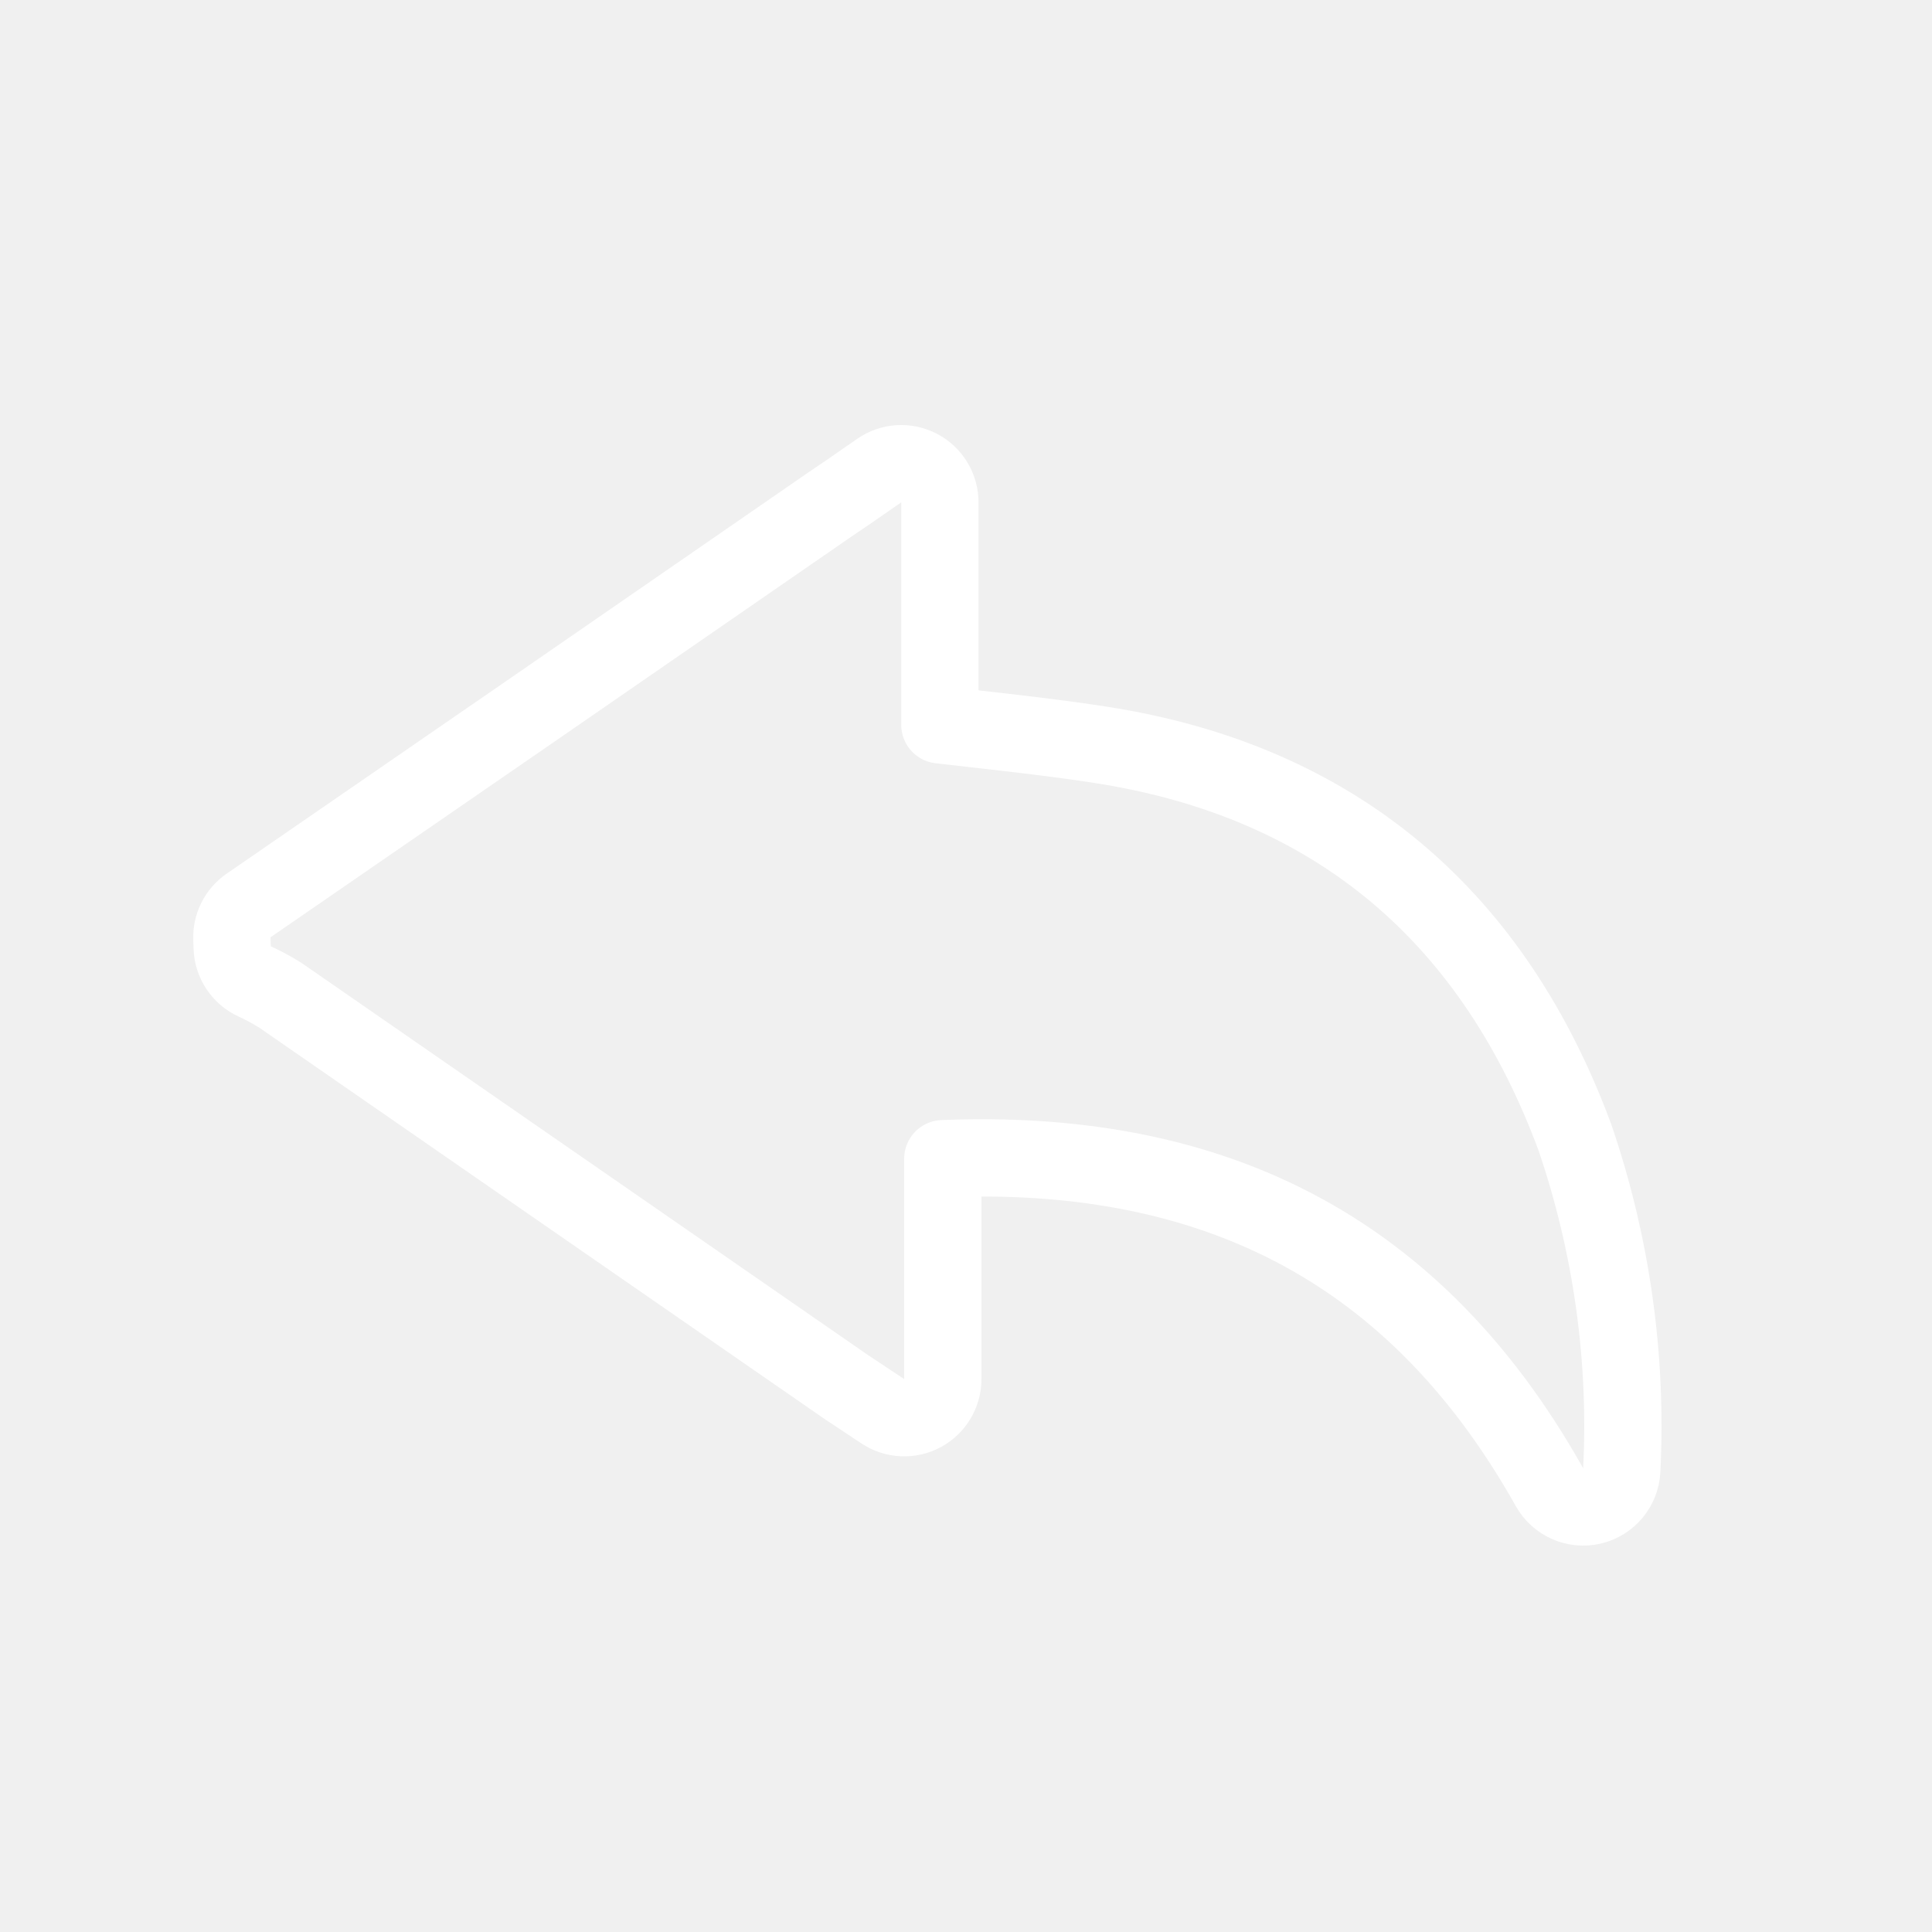
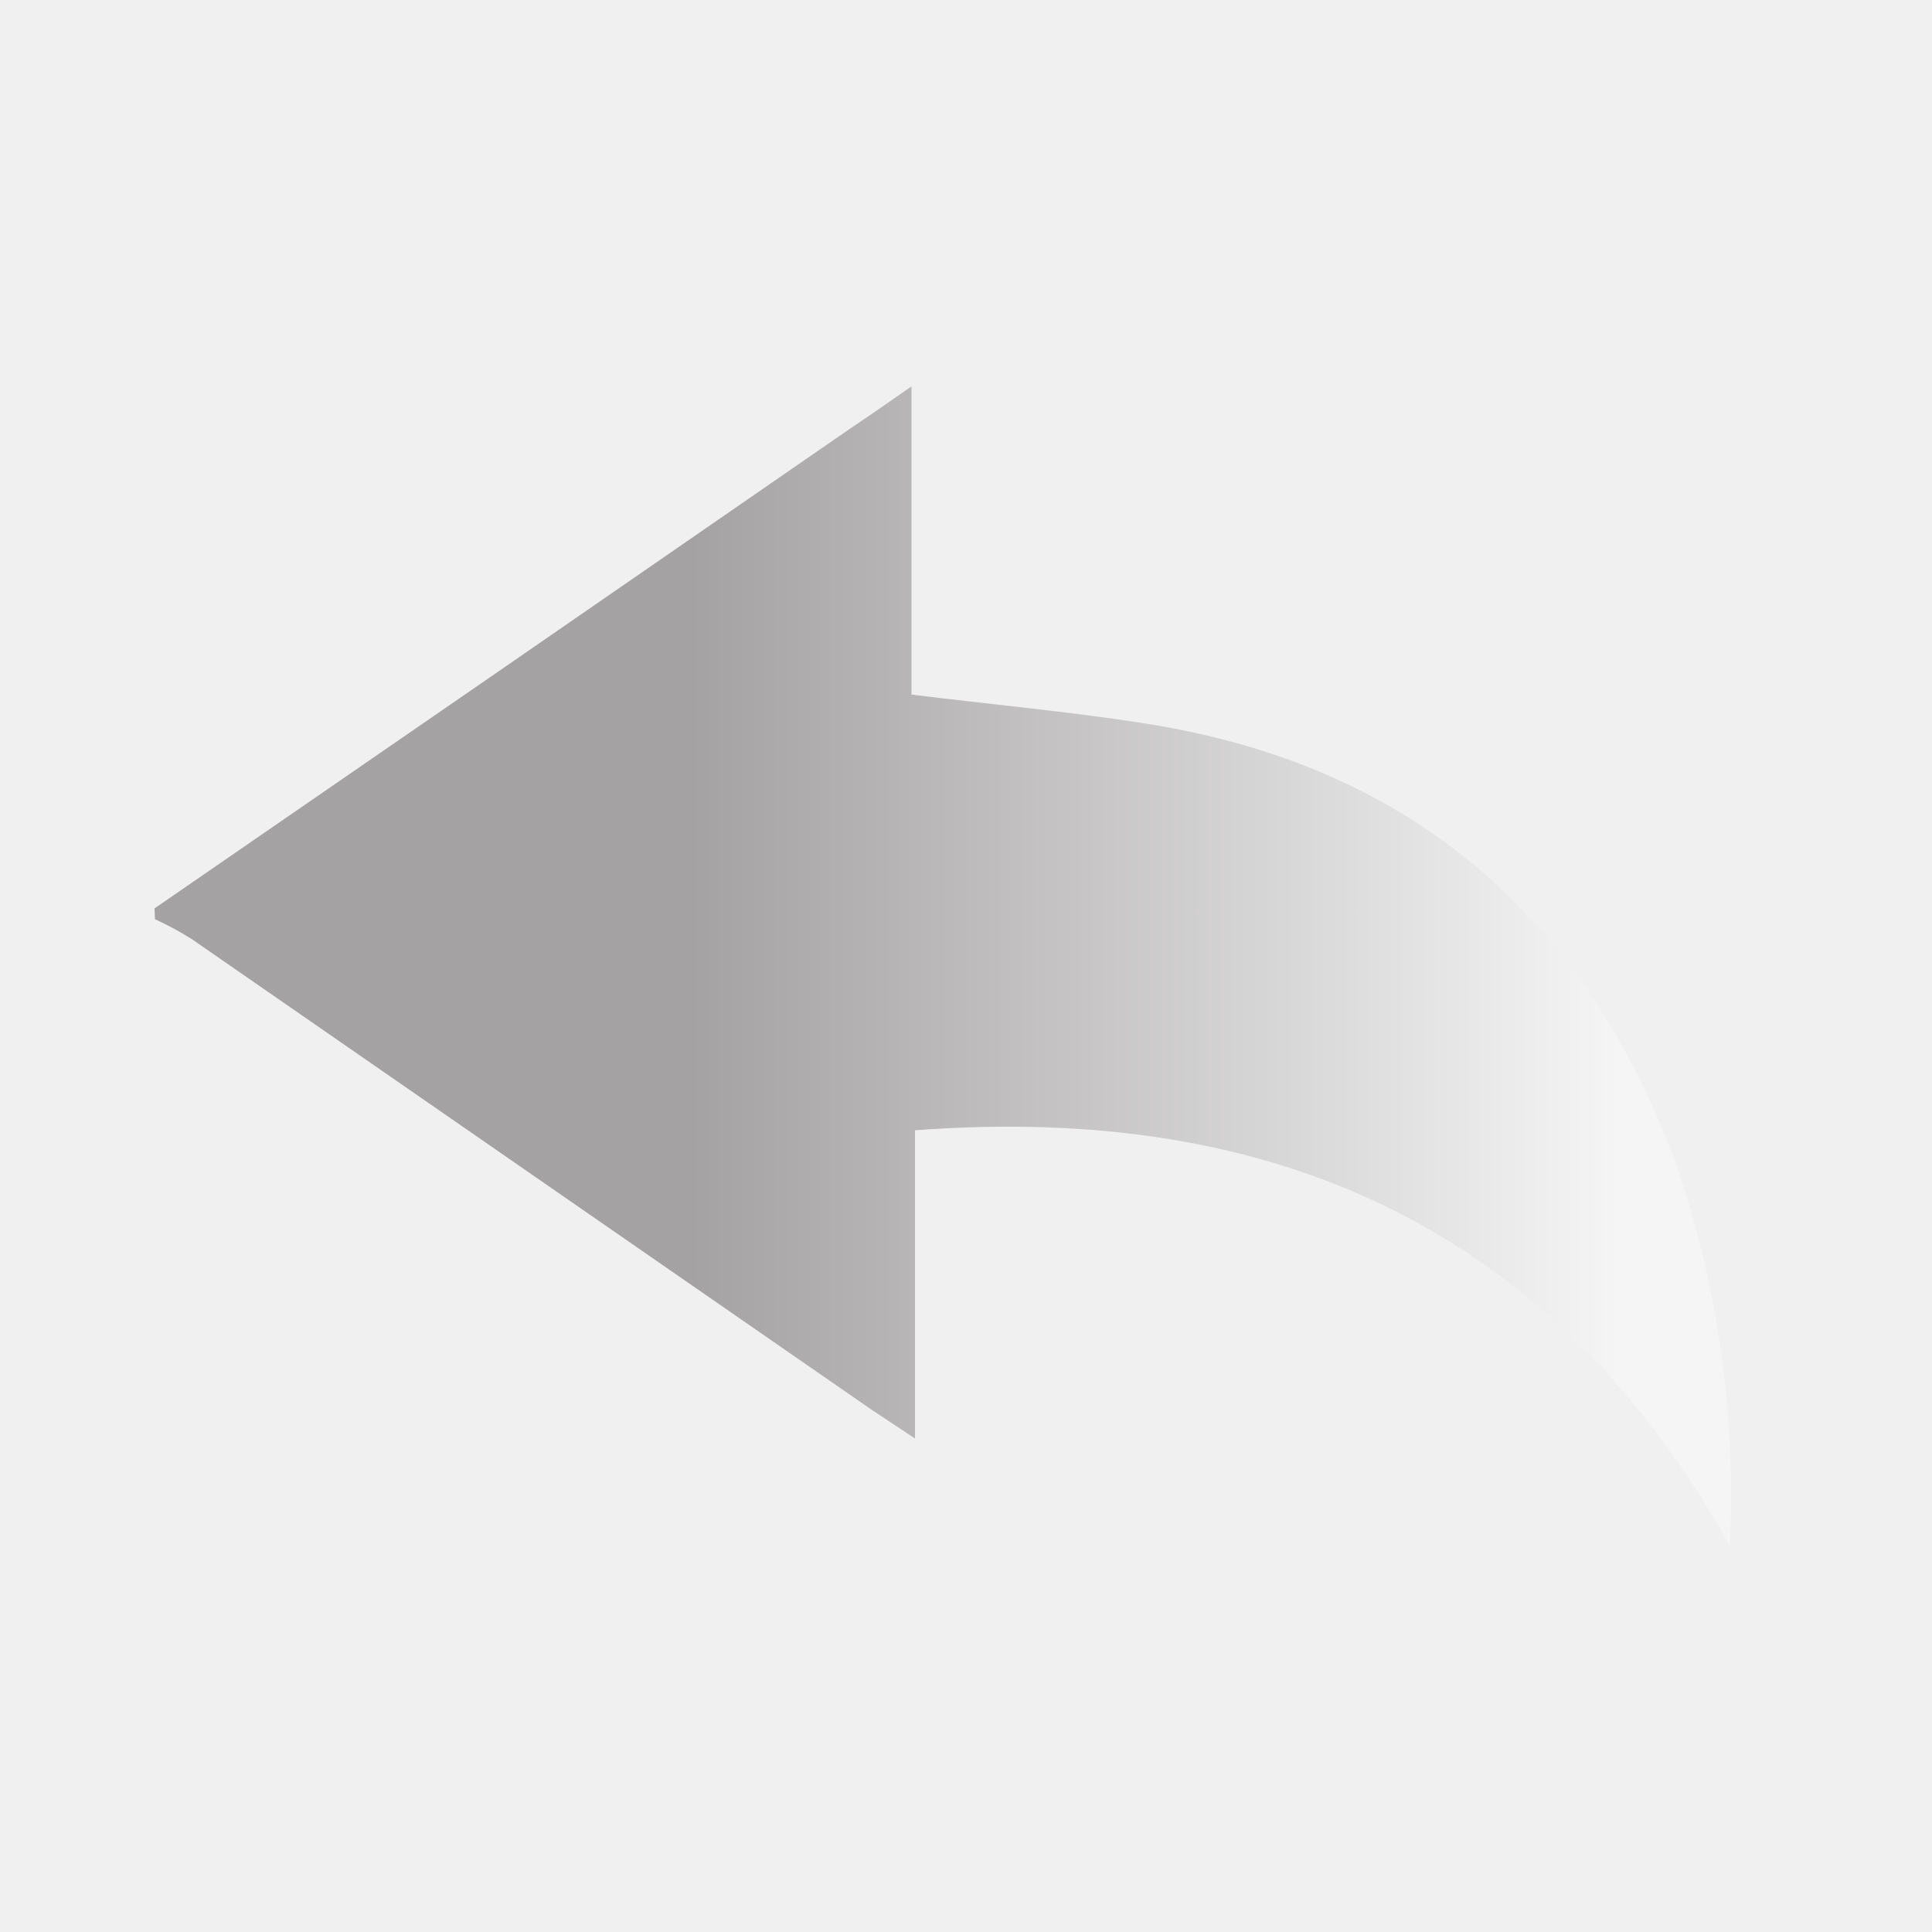
<svg xmlns="http://www.w3.org/2000/svg" width="50" height="50" viewBox="0 0 50 50" fill="none">
-   <path d="M6.433 23.434C6.151 23.628 5.988 23.953 6.001 24.294L6.009 24.527C6.023 24.905 6.249 25.243 6.594 25.4C6.822 25.505 7.043 25.624 7.255 25.757L21.88 35.881L21.896 35.892L22.847 36.523C23.154 36.727 23.548 36.746 23.873 36.572C24.198 36.397 24.4 36.059 24.4 35.69V29.987C27.775 29.848 30.716 30.391 33.232 31.641C35.969 33.001 38.274 35.233 40.101 38.489C40.319 38.878 40.768 39.075 41.202 38.974C41.635 38.872 41.949 38.495 41.971 38.05C42.117 35.135 41.707 32.22 40.764 29.452C40.761 29.444 40.758 29.436 40.755 29.427C39.721 26.637 38.205 24.326 36.144 22.592C34.08 20.857 31.52 19.742 28.463 19.273C27.405 19.108 26.299 18.983 25.184 18.857C24.898 18.825 24.611 18.792 24.324 18.759V13C24.324 12.628 24.117 12.286 23.787 12.114C23.458 11.941 23.059 11.966 22.754 12.179C22.658 12.245 22.567 12.308 22.48 12.369C22.084 12.644 21.772 12.861 21.453 13.073L21.439 13.083C16.44 16.539 11.438 19.989 6.433 23.434Z" stroke="white" stroke-width="2" stroke-linejoin="round" />
+   <path d="M4 23.509C10.006 19.375 16.009 15.234 22.009 11.087C22.488 10.768 22.957 10.439 23.589 10V17.976C25.678 18.235 27.665 18.415 29.571 18.714C36.532 19.781 41.017 23.749 43.381 30.13C44.464 33.307 44.934 36.654 44.767 40C40.181 31.825 33.036 28.544 23.68 29.252V37.228L22.539 36.471L4.968 24.307C4.661 24.113 4.341 23.94 4.01 23.789L4 23.509Z" fill="url(#paint0_linear_4_483)" />
+   <defs>
+     <linearGradient id="paint0_linear_4_483" x1="4.052" y1="25.003" x2="44.789" y2="25.003" gradientUnits="userSpaceOnUse">
+       <stop offset="0.34" stop-color="#A5A2A3" />
+       <stop offset="0.93" stop-color="#F5F5F5" />
+     </linearGradient>
+   </defs>
</svg>
